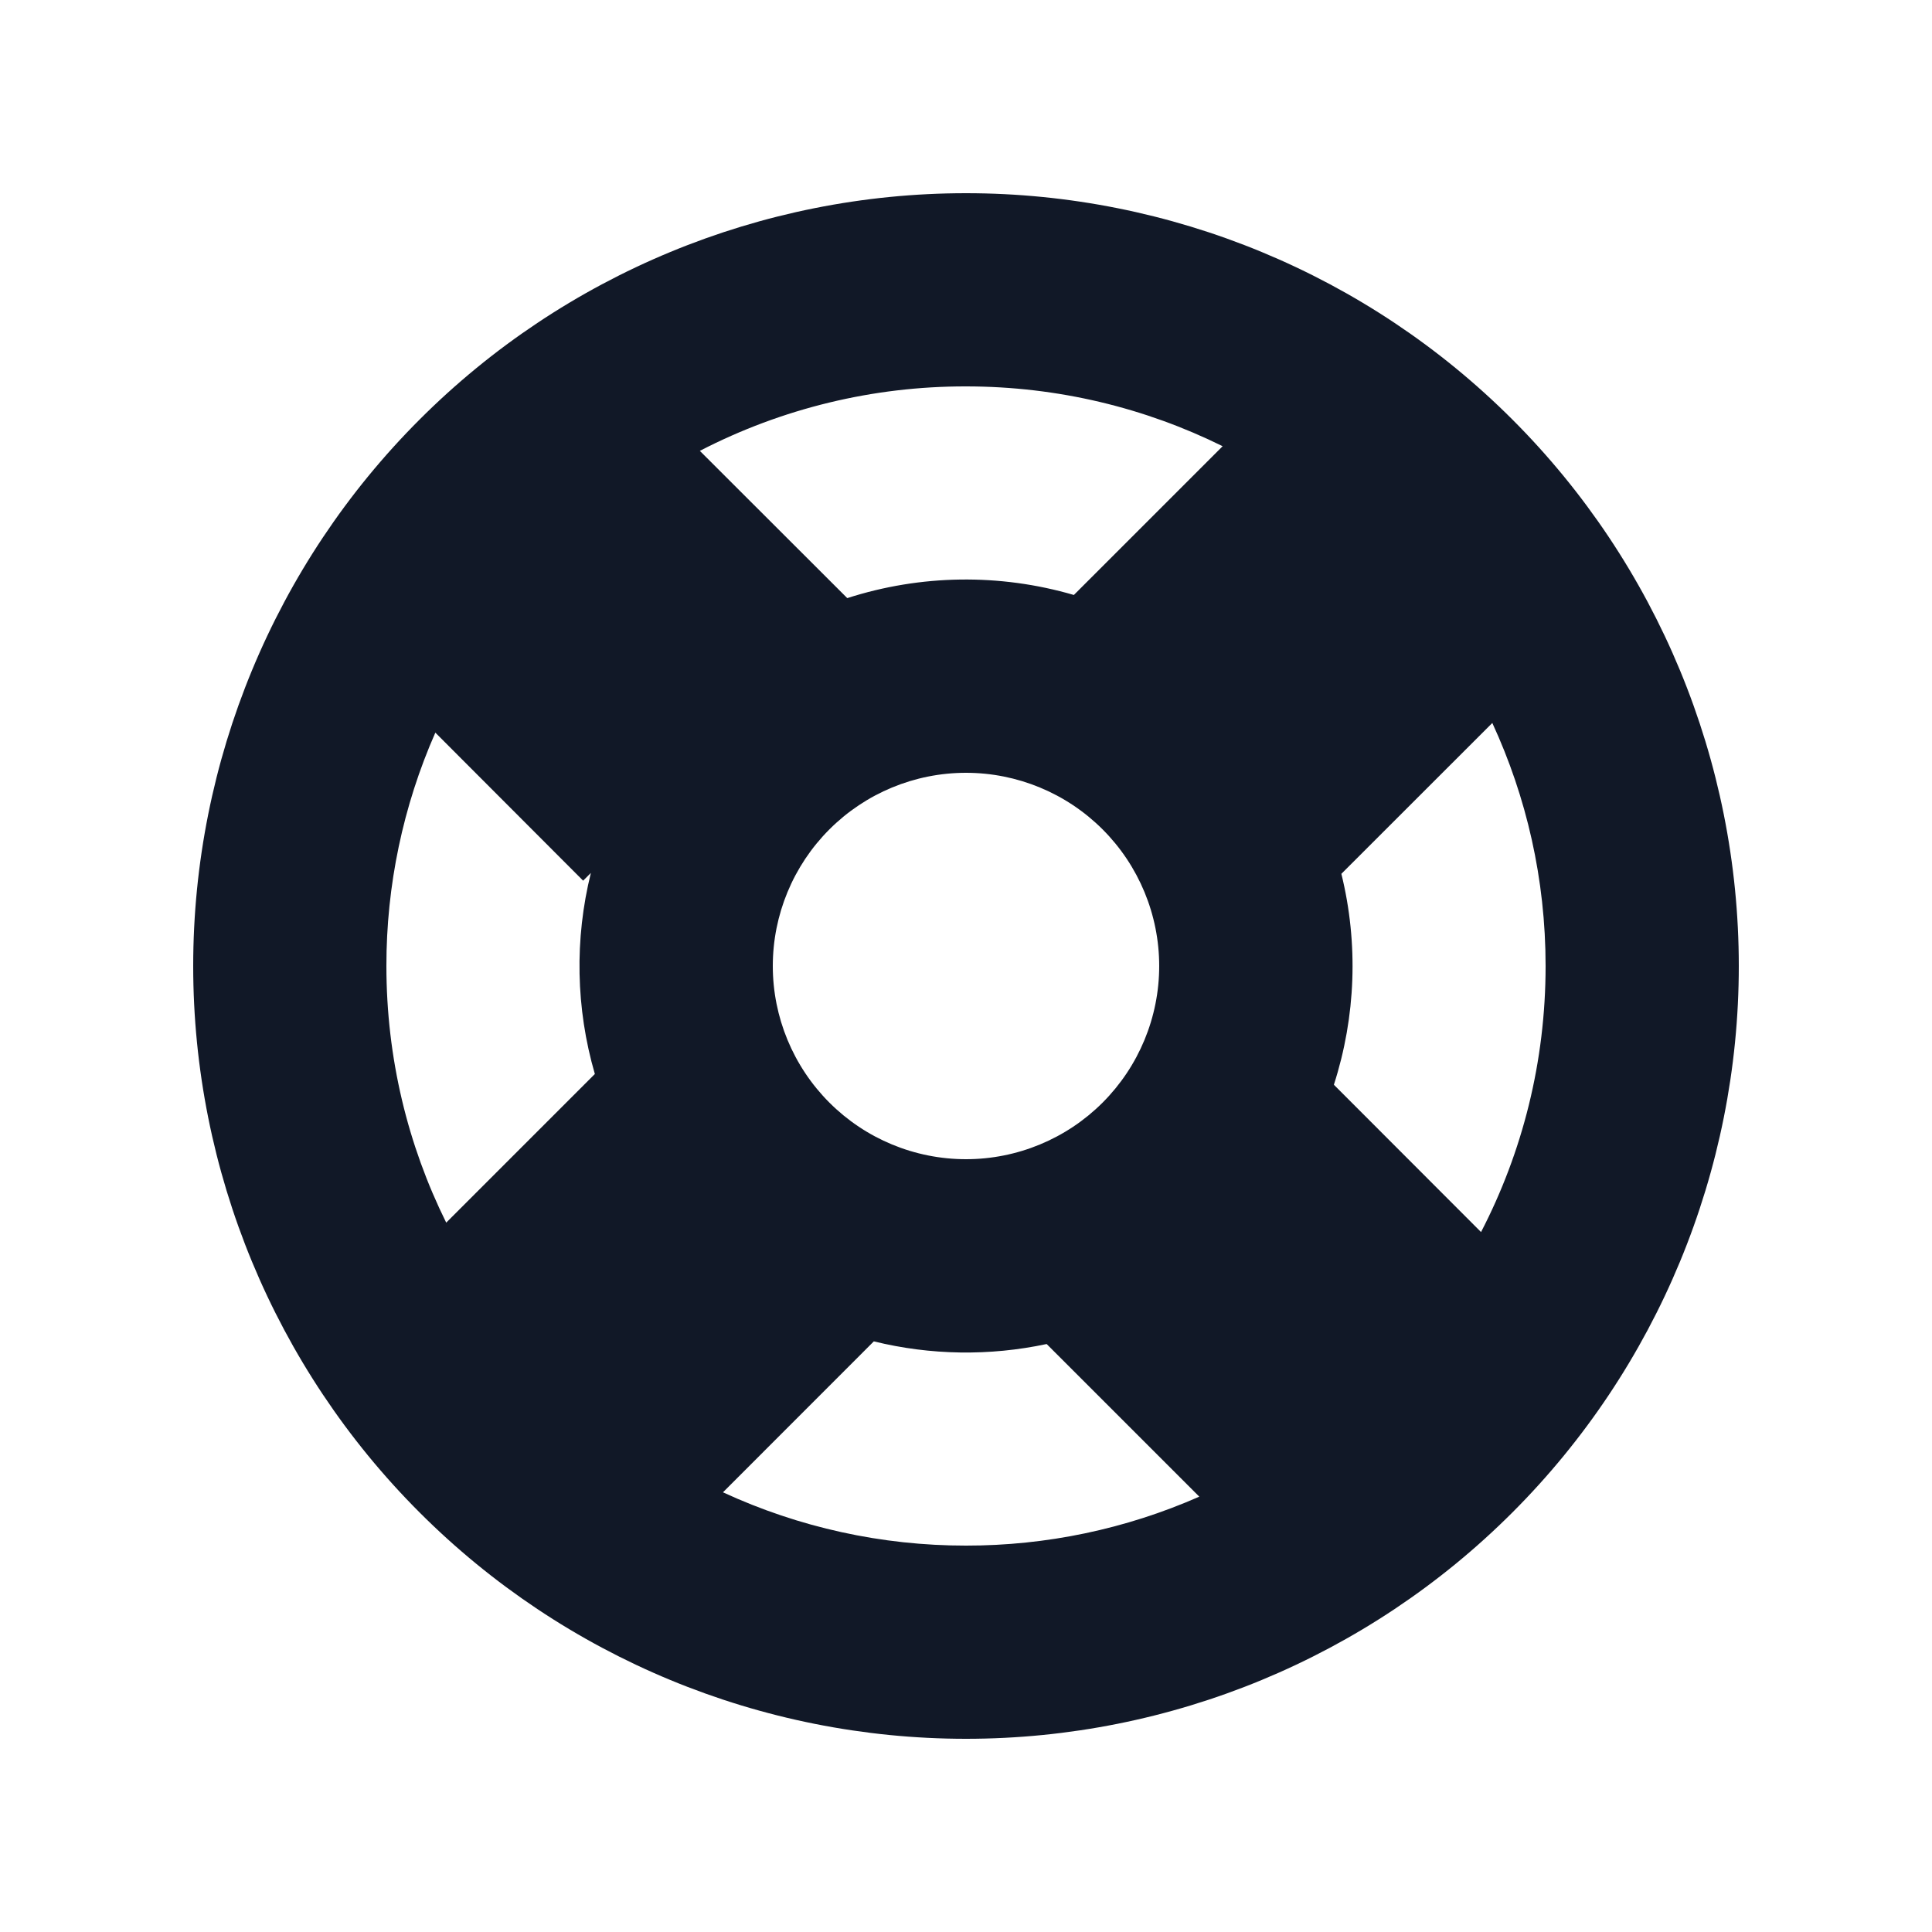
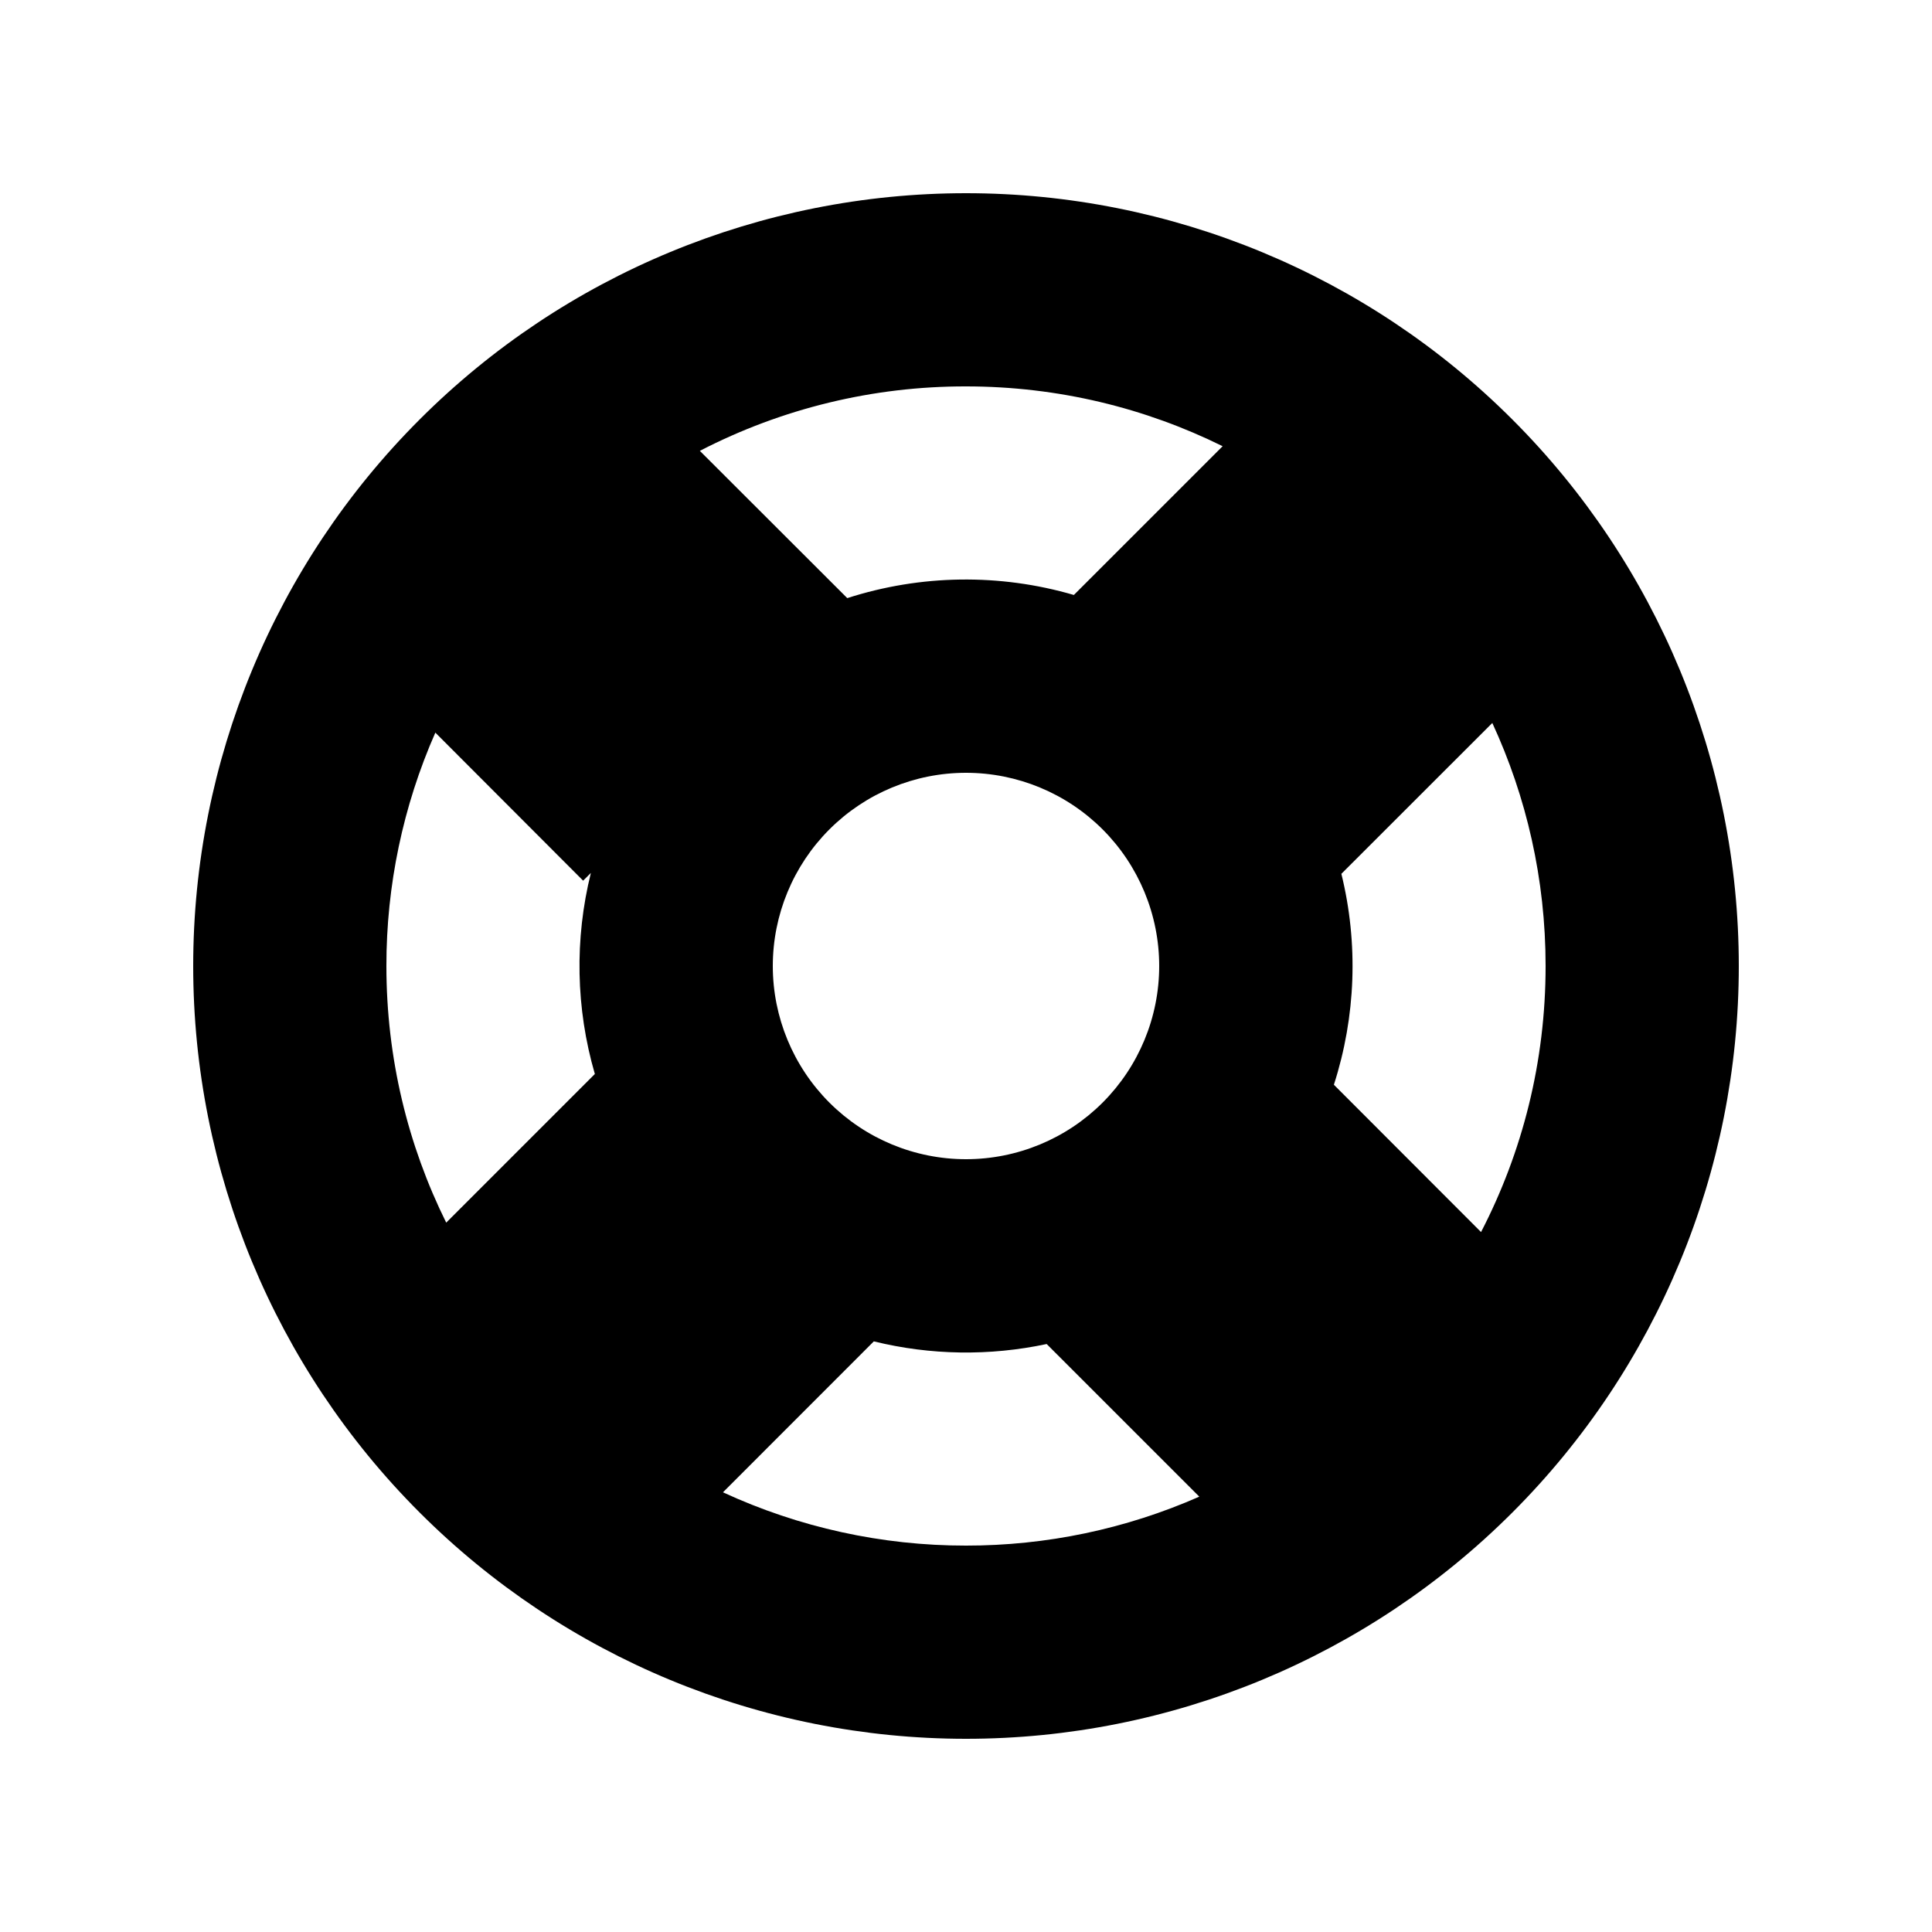
<svg xmlns="http://www.w3.org/2000/svg" width="24" height="24" viewBox="0 0 24 24" fill="none">
-   <path fill-rule="evenodd" clip-rule="evenodd" d="M21.6 12C21.6 14.546 20.588 16.988 18.788 18.788C16.988 20.589 14.546 21.6 12 21.6C9.454 21.6 7.012 20.589 5.212 18.788C3.411 16.988 2.4 14.546 2.4 12C2.4 9.454 3.411 7.012 5.212 5.212C7.012 3.411 9.454 2.4 12 2.4C14.546 2.4 16.988 3.411 18.788 5.212C20.588 7.012 21.6 9.454 21.6 12ZM19.2 12C19.2 13.192 18.911 14.315 18.398 15.305L16.57 13.475C16.843 12.627 16.876 11.72 16.663 10.855L18.538 8.981C18.962 9.899 19.2 10.92 19.2 12ZM13.002 16.696L14.898 18.592C13.985 18.994 12.998 19.201 12 19.2C10.957 19.201 9.927 18.975 8.981 18.538L10.855 16.663C11.559 16.836 12.293 16.847 13.002 16.696ZM7.389 13.34C7.153 12.527 7.136 11.666 7.34 10.844L7.244 10.94L5.408 9.101C5.006 10.014 4.799 11.002 4.8 12C4.8 13.145 5.067 14.227 5.543 15.188L7.391 13.34H7.389ZM8.695 5.6C9.717 5.072 10.85 4.798 12 4.8C13.145 4.8 14.227 5.068 15.188 5.543L13.34 7.391C12.419 7.122 11.438 7.136 10.525 7.43L8.695 5.602V5.6ZM14.4 12C14.4 12.636 14.147 13.247 13.697 13.697C13.247 14.147 12.636 14.4 12 14.4C11.363 14.4 10.753 14.147 10.303 13.697C9.853 13.247 9.6 12.636 9.6 12C9.6 11.364 9.853 10.753 10.303 10.303C10.753 9.853 11.363 9.6 12 9.6C12.636 9.6 13.247 9.853 13.697 10.303C14.147 10.753 14.4 11.364 14.4 12Z" fill="#111827" />
+   <path fill-rule="evenodd" clip-rule="evenodd" d="M21.6 12C21.6 14.546 20.588 16.988 18.788 18.788C16.988 20.589 14.546 21.6 12 21.6C9.454 21.6 7.012 20.589 5.212 18.788C3.411 16.988 2.4 14.546 2.4 12C2.4 9.454 3.411 7.012 5.212 5.212C7.012 3.411 9.454 2.4 12 2.4C14.546 2.4 16.988 3.411 18.788 5.212C20.588 7.012 21.6 9.454 21.6 12ZM19.2 12C19.2 13.192 18.911 14.315 18.398 15.305L16.57 13.475C16.843 12.627 16.876 11.72 16.663 10.855L18.538 8.981C18.962 9.899 19.2 10.92 19.2 12ZM13.002 16.696L14.898 18.592C13.985 18.994 12.998 19.201 12 19.2C10.957 19.201 9.927 18.975 8.981 18.538L10.855 16.663C11.559 16.836 12.293 16.847 13.002 16.696ZM7.389 13.34C7.153 12.527 7.136 11.666 7.34 10.844L7.244 10.94L5.408 9.101C5.006 10.014 4.799 11.002 4.8 12C4.8 13.145 5.067 14.227 5.543 15.188L7.391 13.34H7.389ZM8.695 5.6C9.717 5.072 10.85 4.798 12 4.8C13.145 4.8 14.227 5.068 15.188 5.543L13.34 7.391C12.419 7.122 11.438 7.136 10.525 7.43L8.695 5.602V5.6ZM14.4 12C14.4 12.636 14.147 13.247 13.697 13.697C13.247 14.147 12.636 14.4 12 14.4C11.363 14.4 10.753 14.147 10.303 13.697C9.853 13.247 9.6 12.636 9.6 12C9.6 11.364 9.853 10.753 10.303 10.303C10.753 9.853 11.363 9.6 12 9.6C12.636 9.6 13.247 9.853 13.697 10.303C14.147 10.753 14.4 11.364 14.4 12Z" fill="currentColor" />
</svg>
